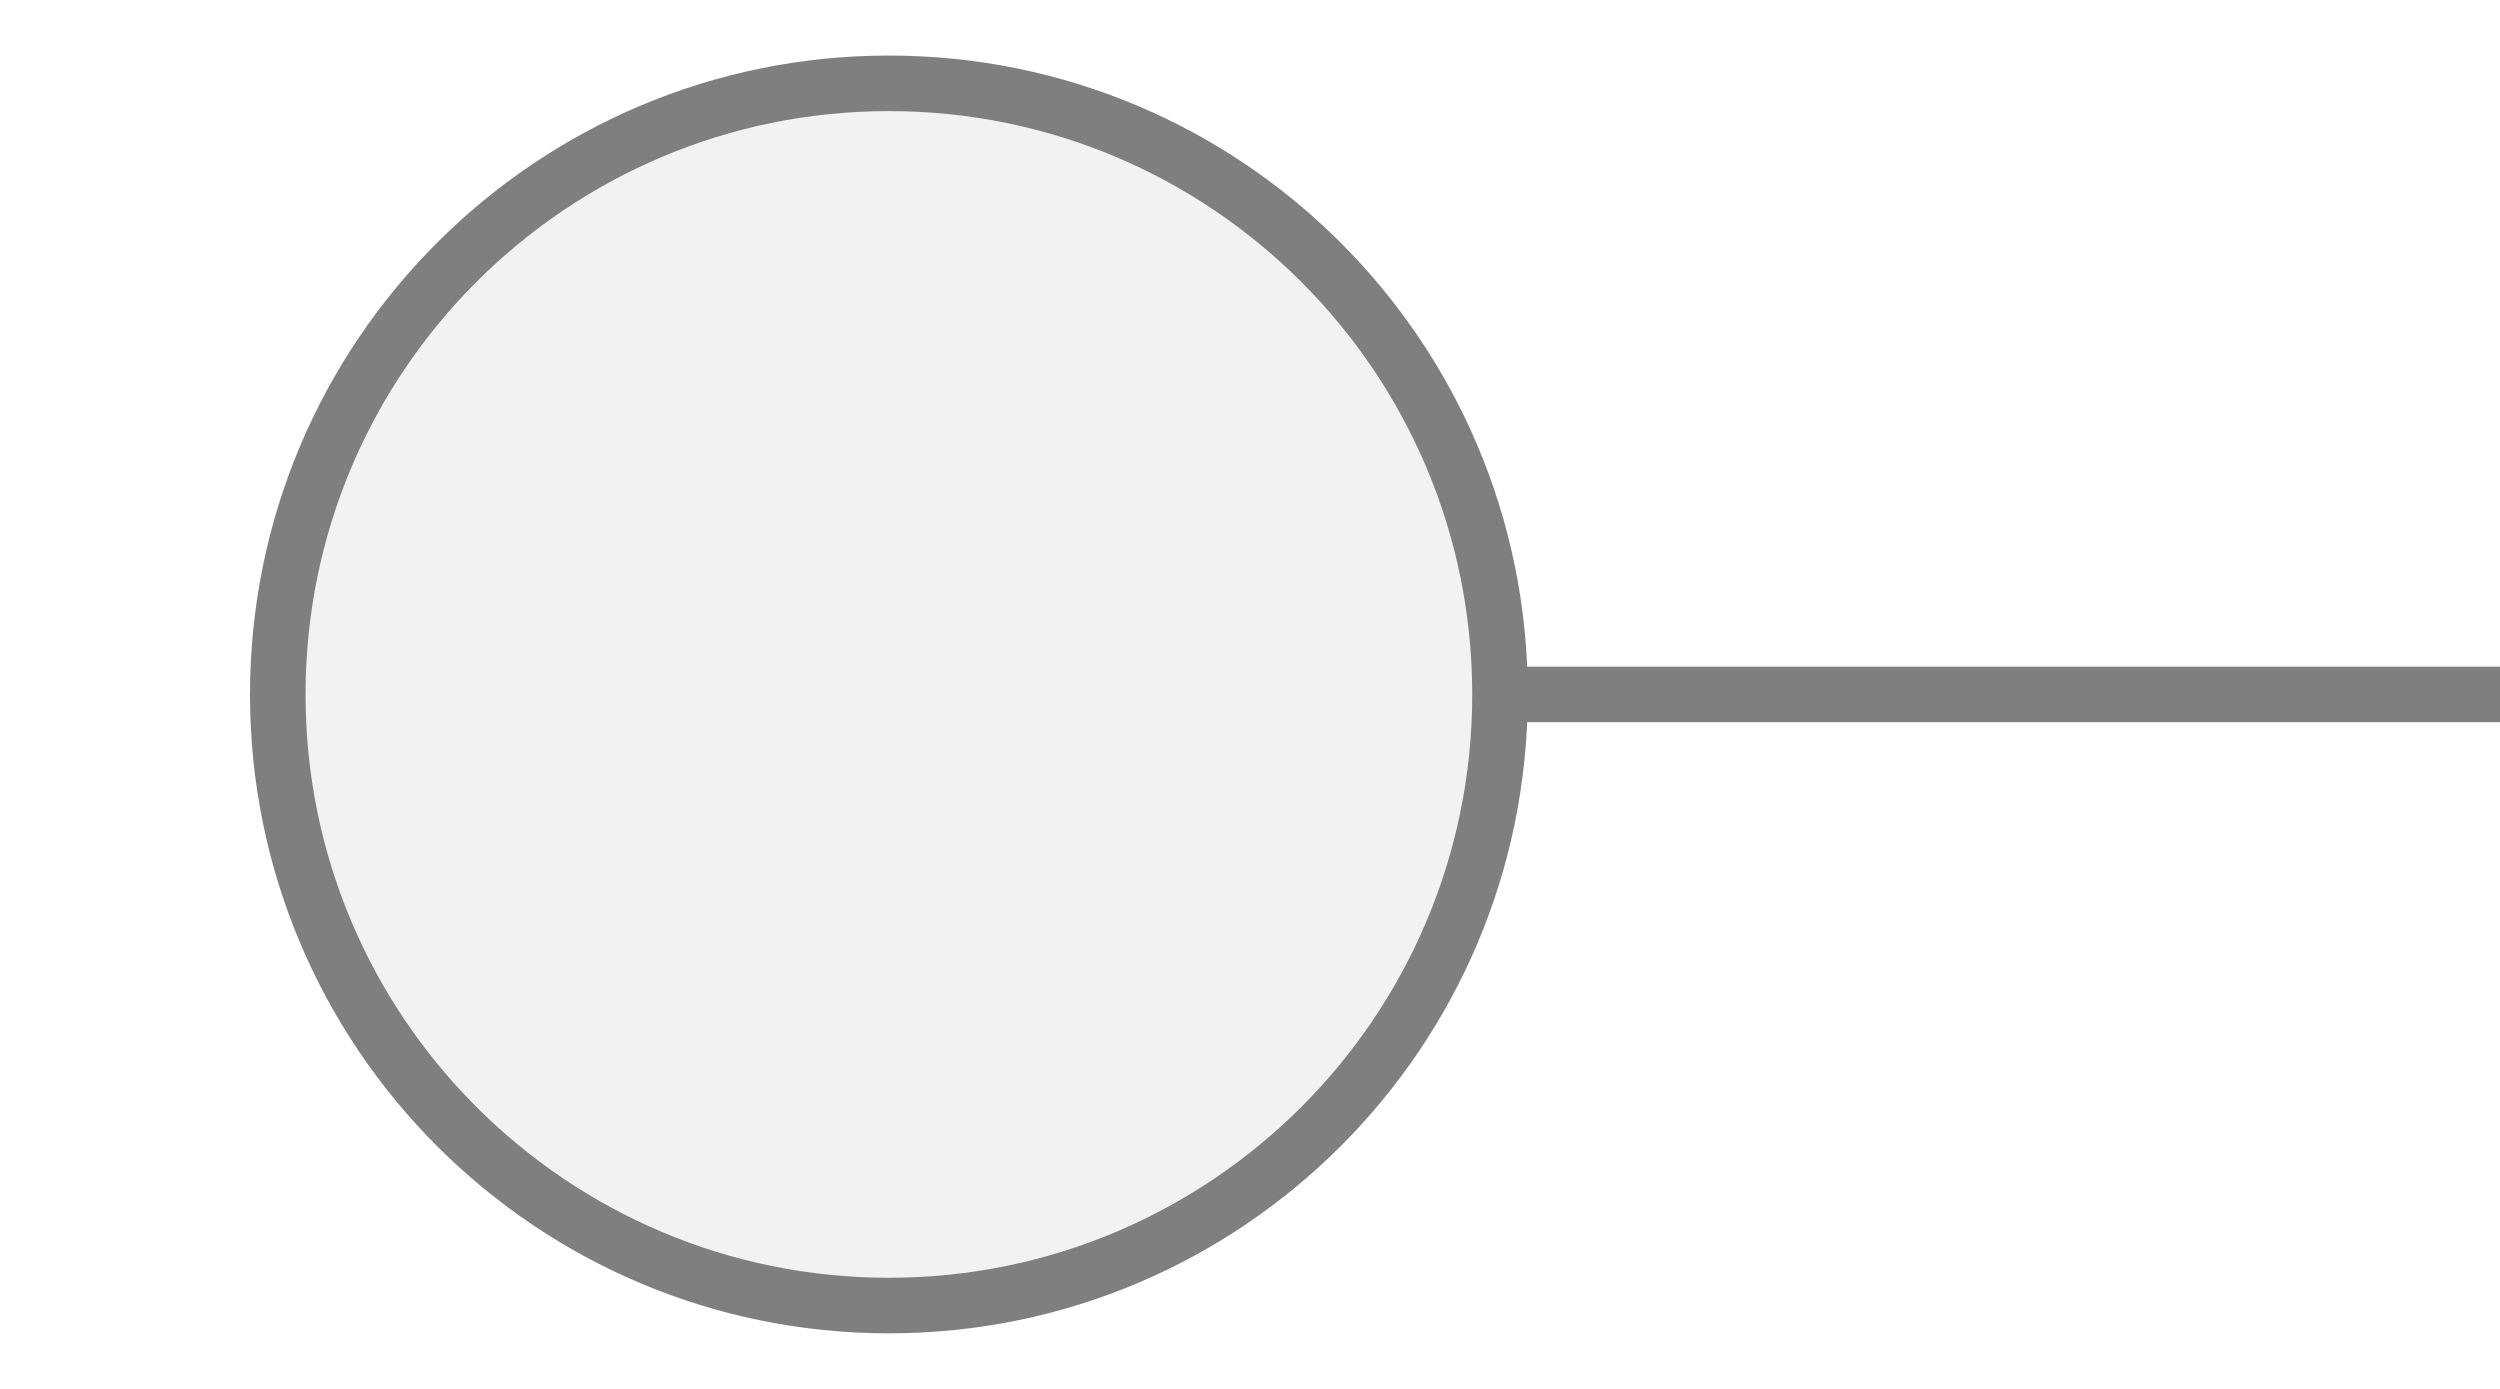
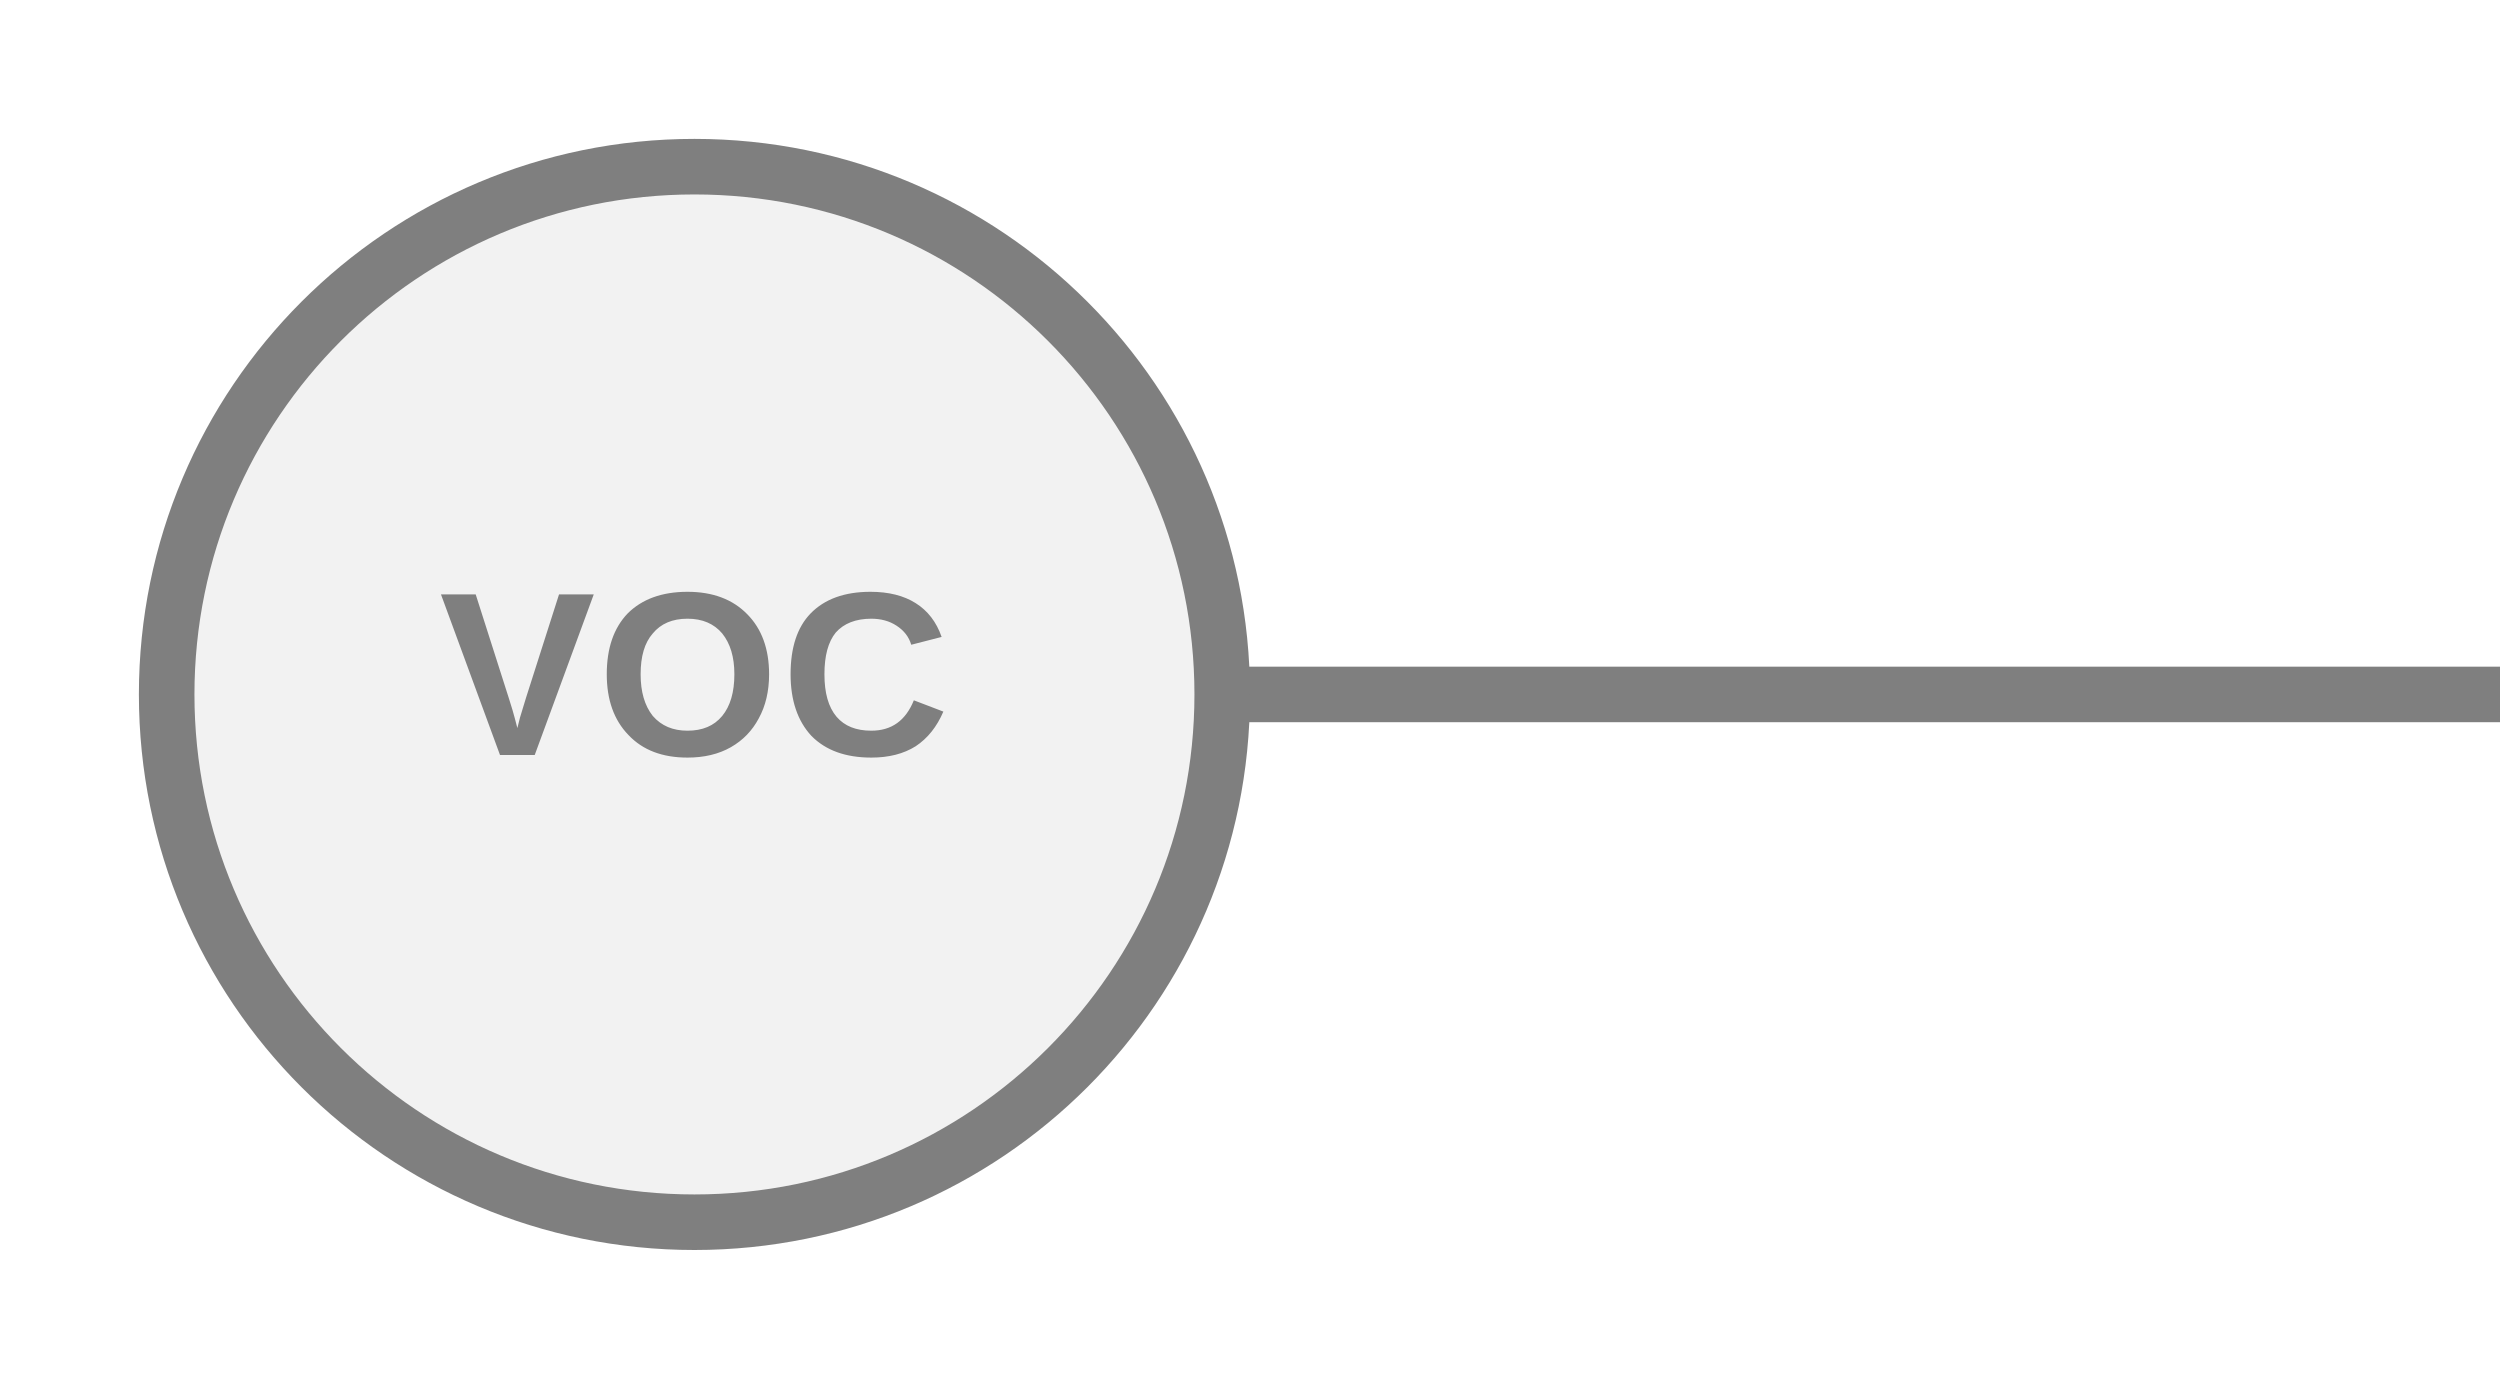
<svg xmlns="http://www.w3.org/2000/svg" width="45px" height="25px" viewBox="0 0 45 25">
-   <line x1="27" y1="12.5" x2="45" y2="12.5" stroke="#7f7f7f" stroke-width="1" stroke-linecap="round" />
-   <circle cx="16" cy="12.5" r="11" fill="#f2f2f2" stroke="#7f7f7f" stroke-width="1" />
+   <line x1="22" y1="12.5" x2="45" y2="12.5" stroke="#7f7f7f" stroke-width="1" stroke-linecap="round" />
+   <circle cx="12.5" cy="12.5" r="9.5" fill="#f2f2f2" stroke="#7f7f7f" stroke-width="1" />
+   <text x="12.5" y="12.4" fill="#7f7f7f" font-family="Arial, Helvetica, sans-serif" font-size="4.199" font-style="normal" font-weight="600" letter-spacing="0.01em" text-anchor="middle" dominant-baseline="middle">VOC</text>
</svg>
